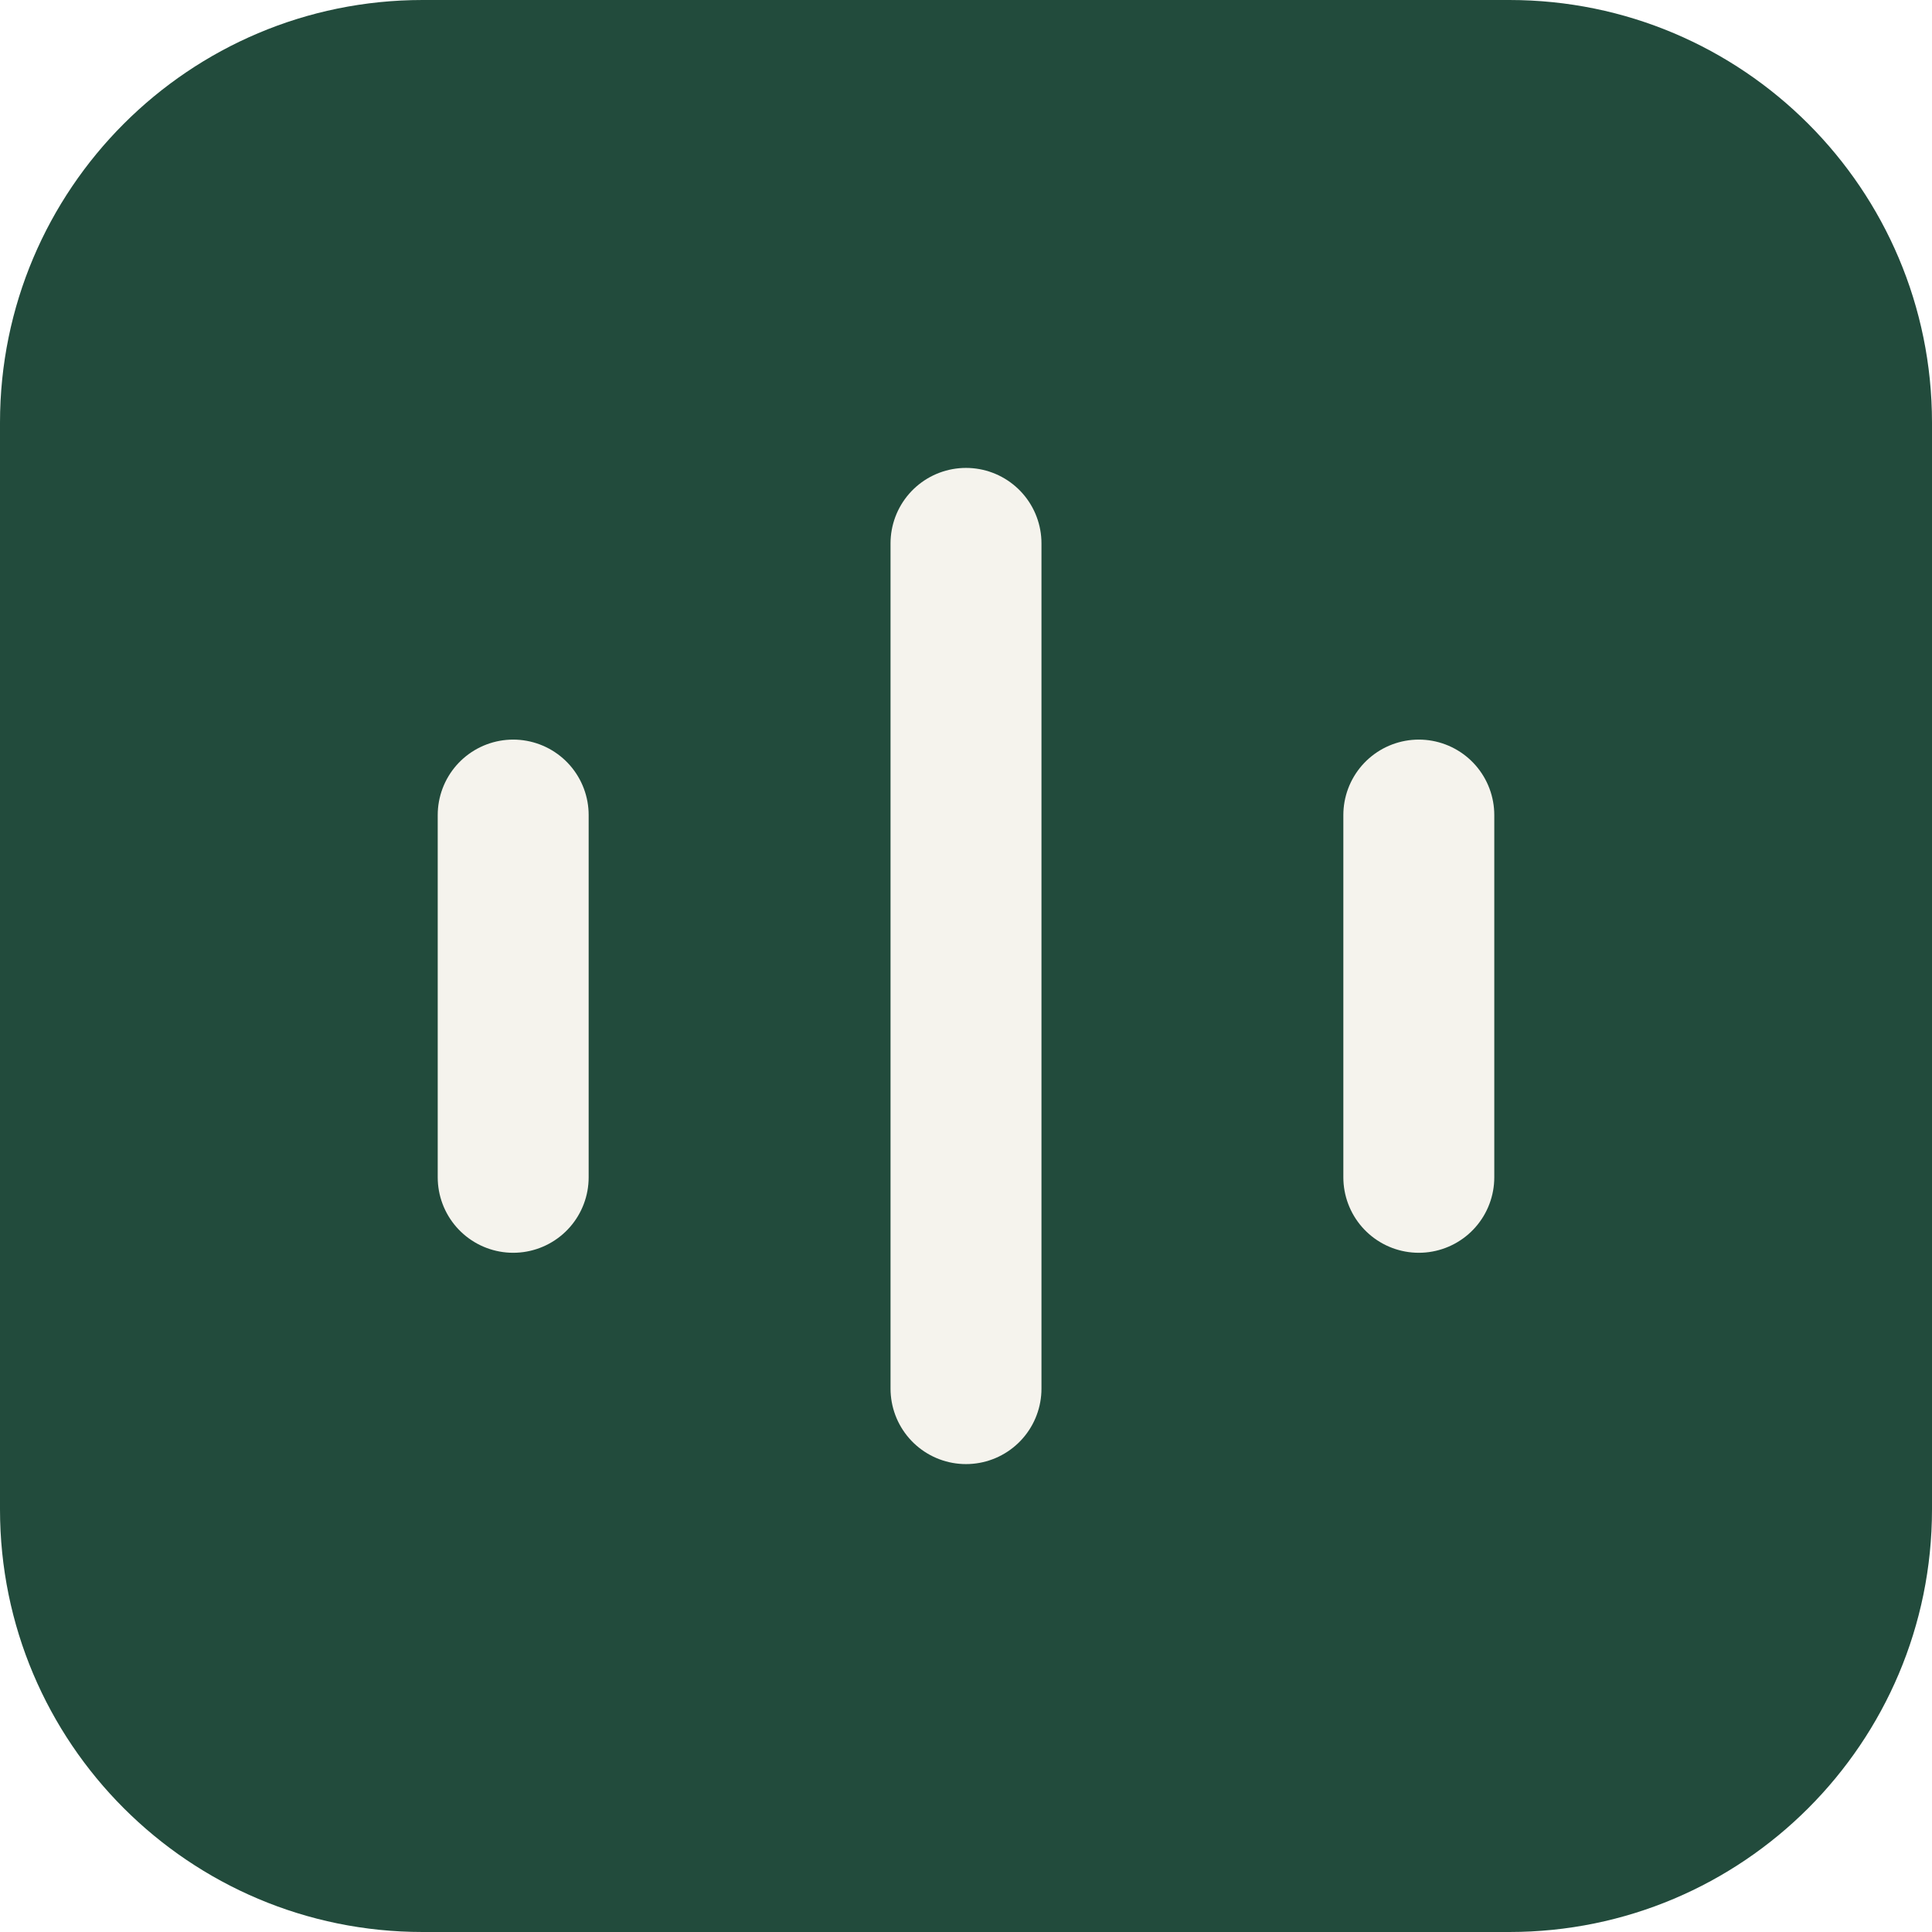
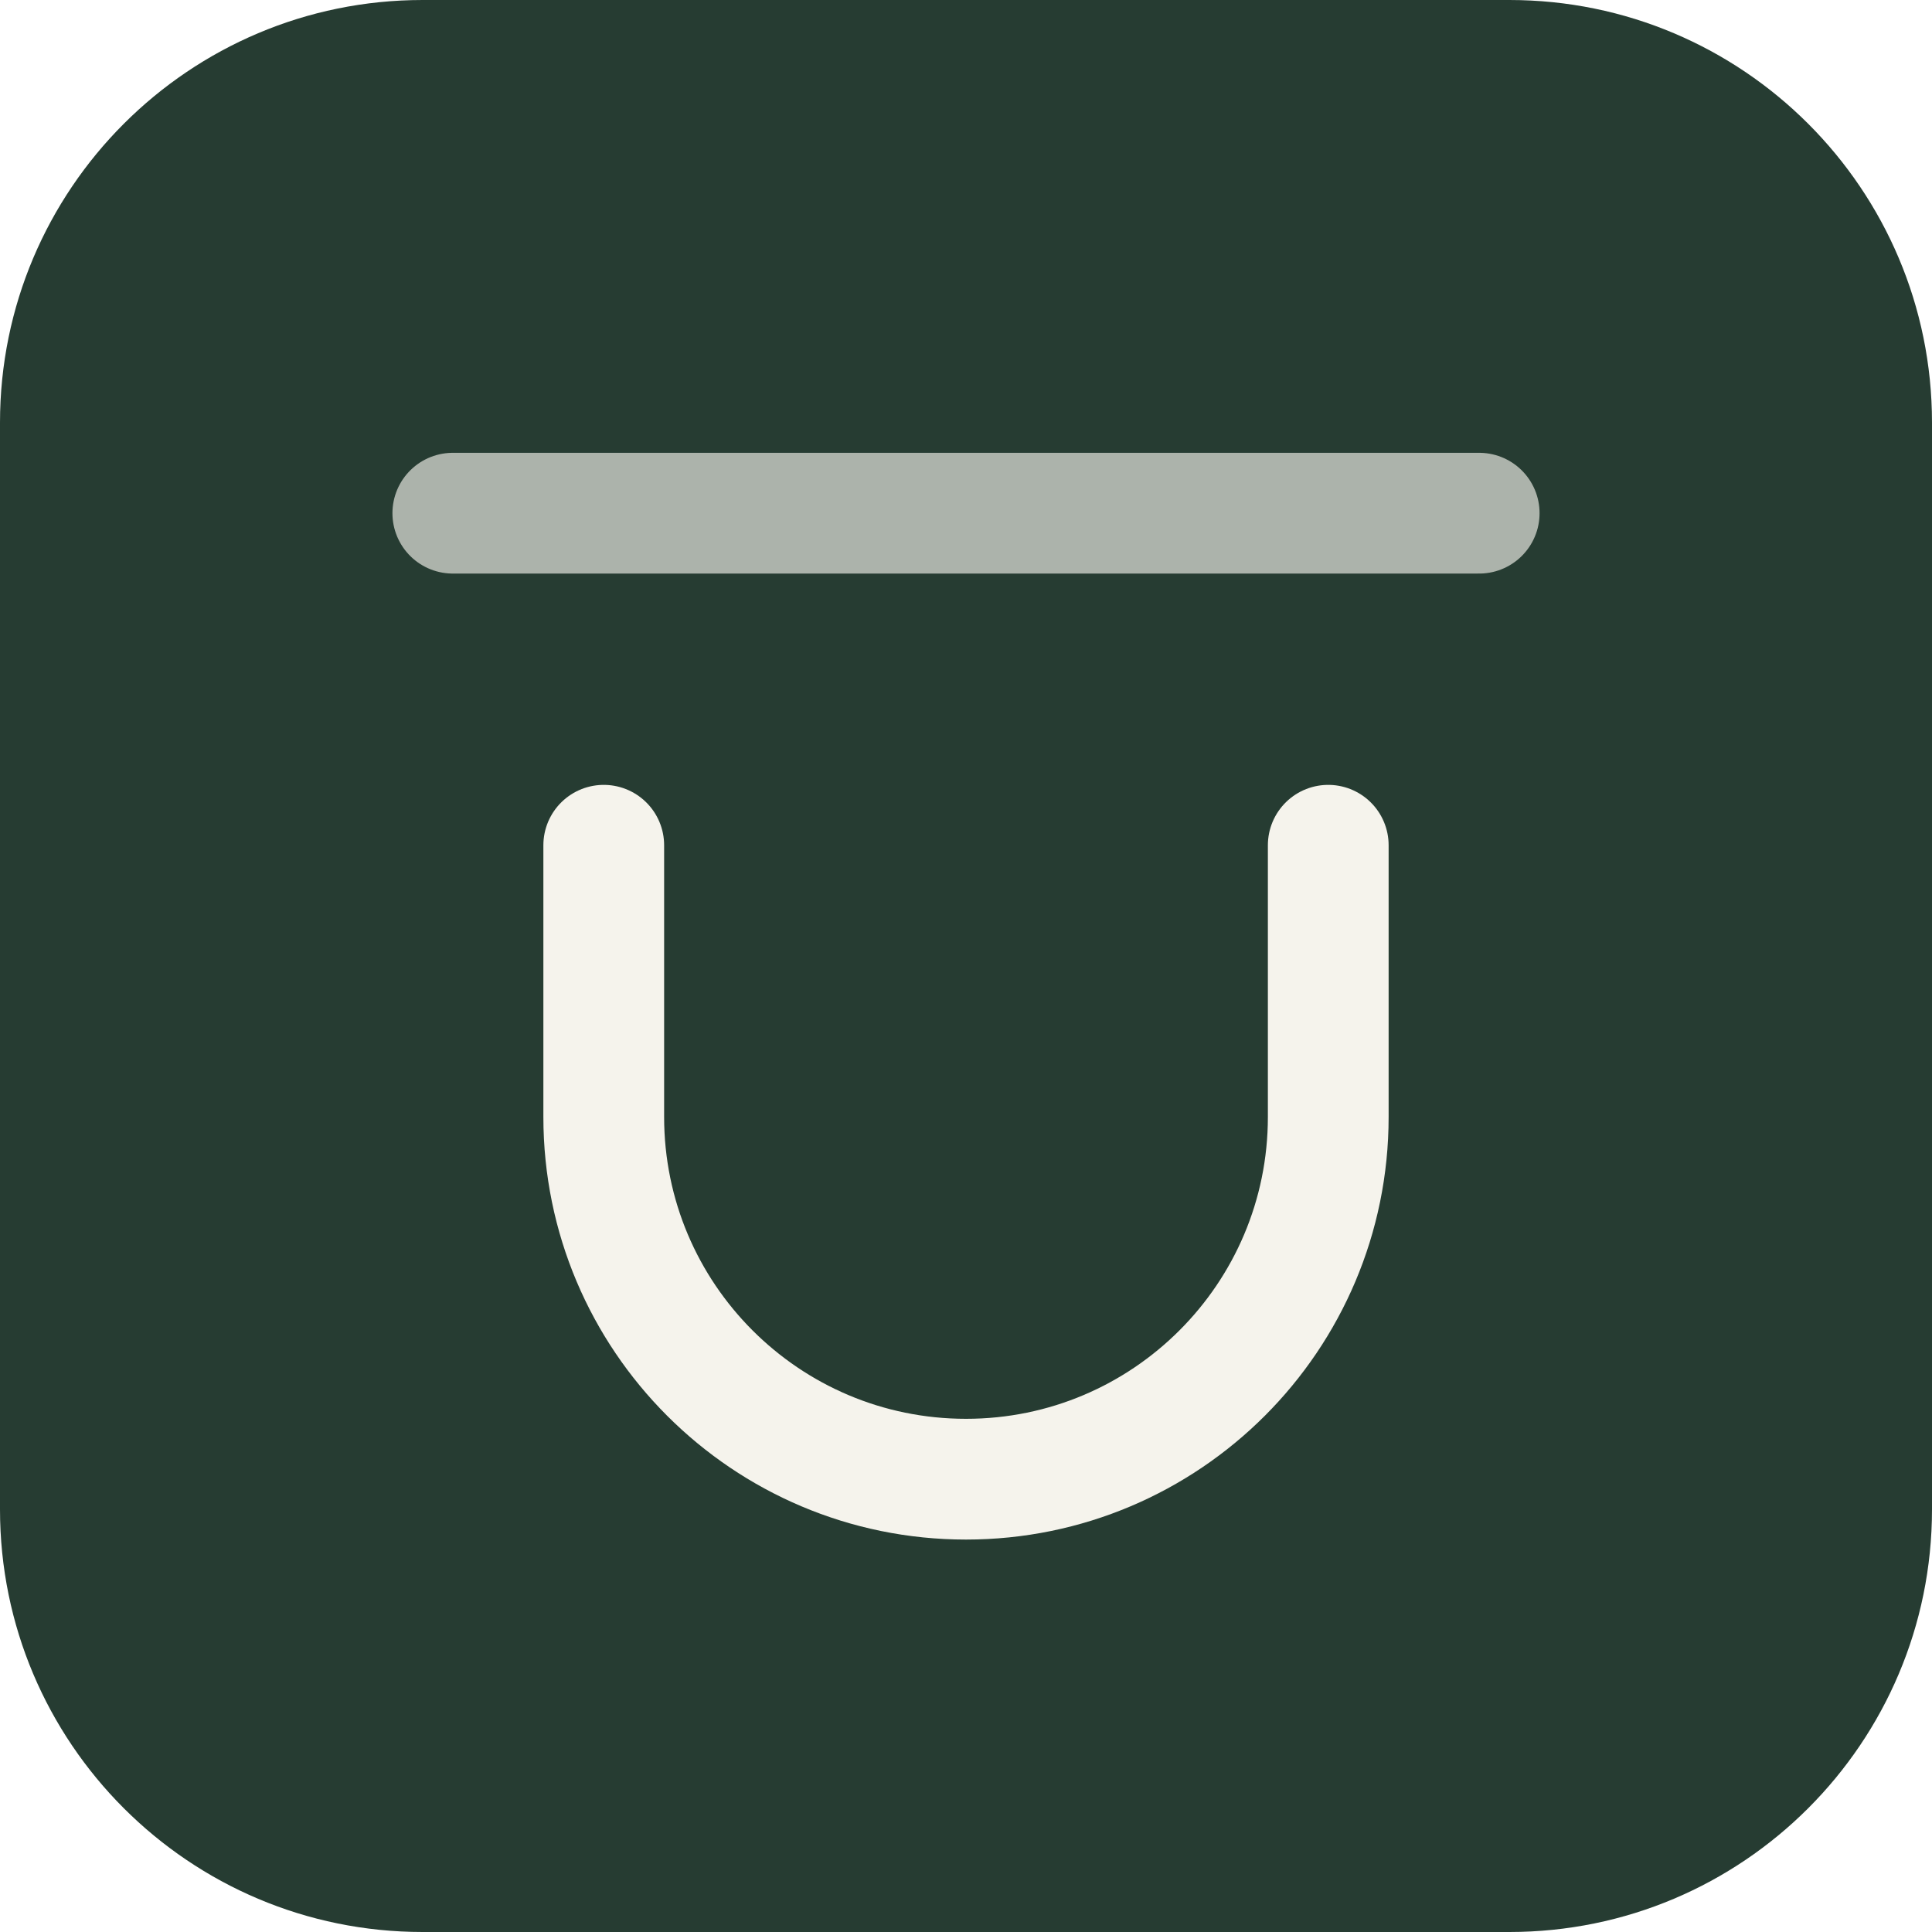
<svg xmlns="http://www.w3.org/2000/svg" viewBox="0 0 64 64">
-   <rect width="64" height="64" rx="14" fill="#224b3c" />
-   <path d="M17 39V27m15 19V18m15 21V27" stroke="#f5f3ed" stroke-width="5" stroke-linecap="round" />
+   <rect width="64" height="64" rx="14" fill="#263c32" />
+   <g fill="none" stroke="#f5f3ec" stroke-width="4" stroke-linecap="round">
+     <path d="M15 17h34" opacity=".65" />
+     <path d="M20 28v9a12 12 0 0 0 24 0v-9" />
+   </g>
</svg>
